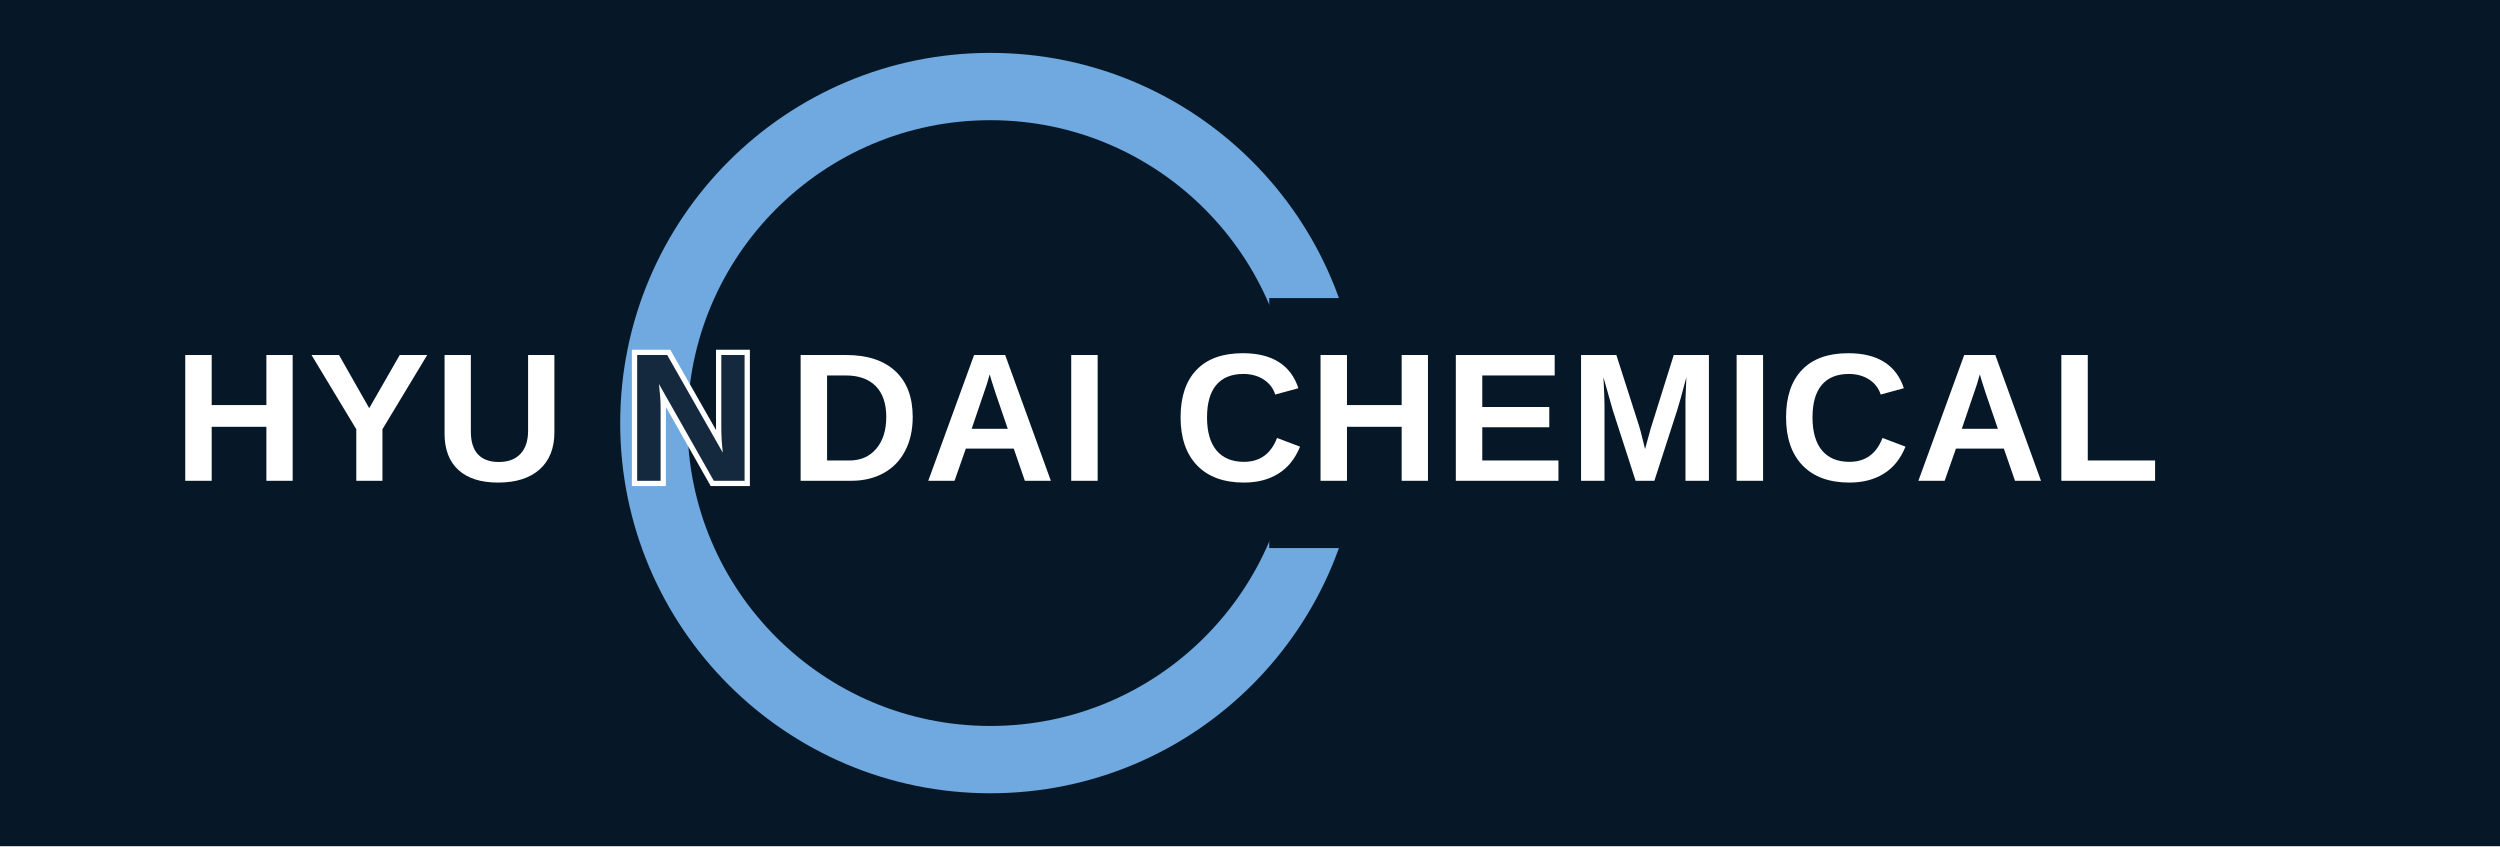
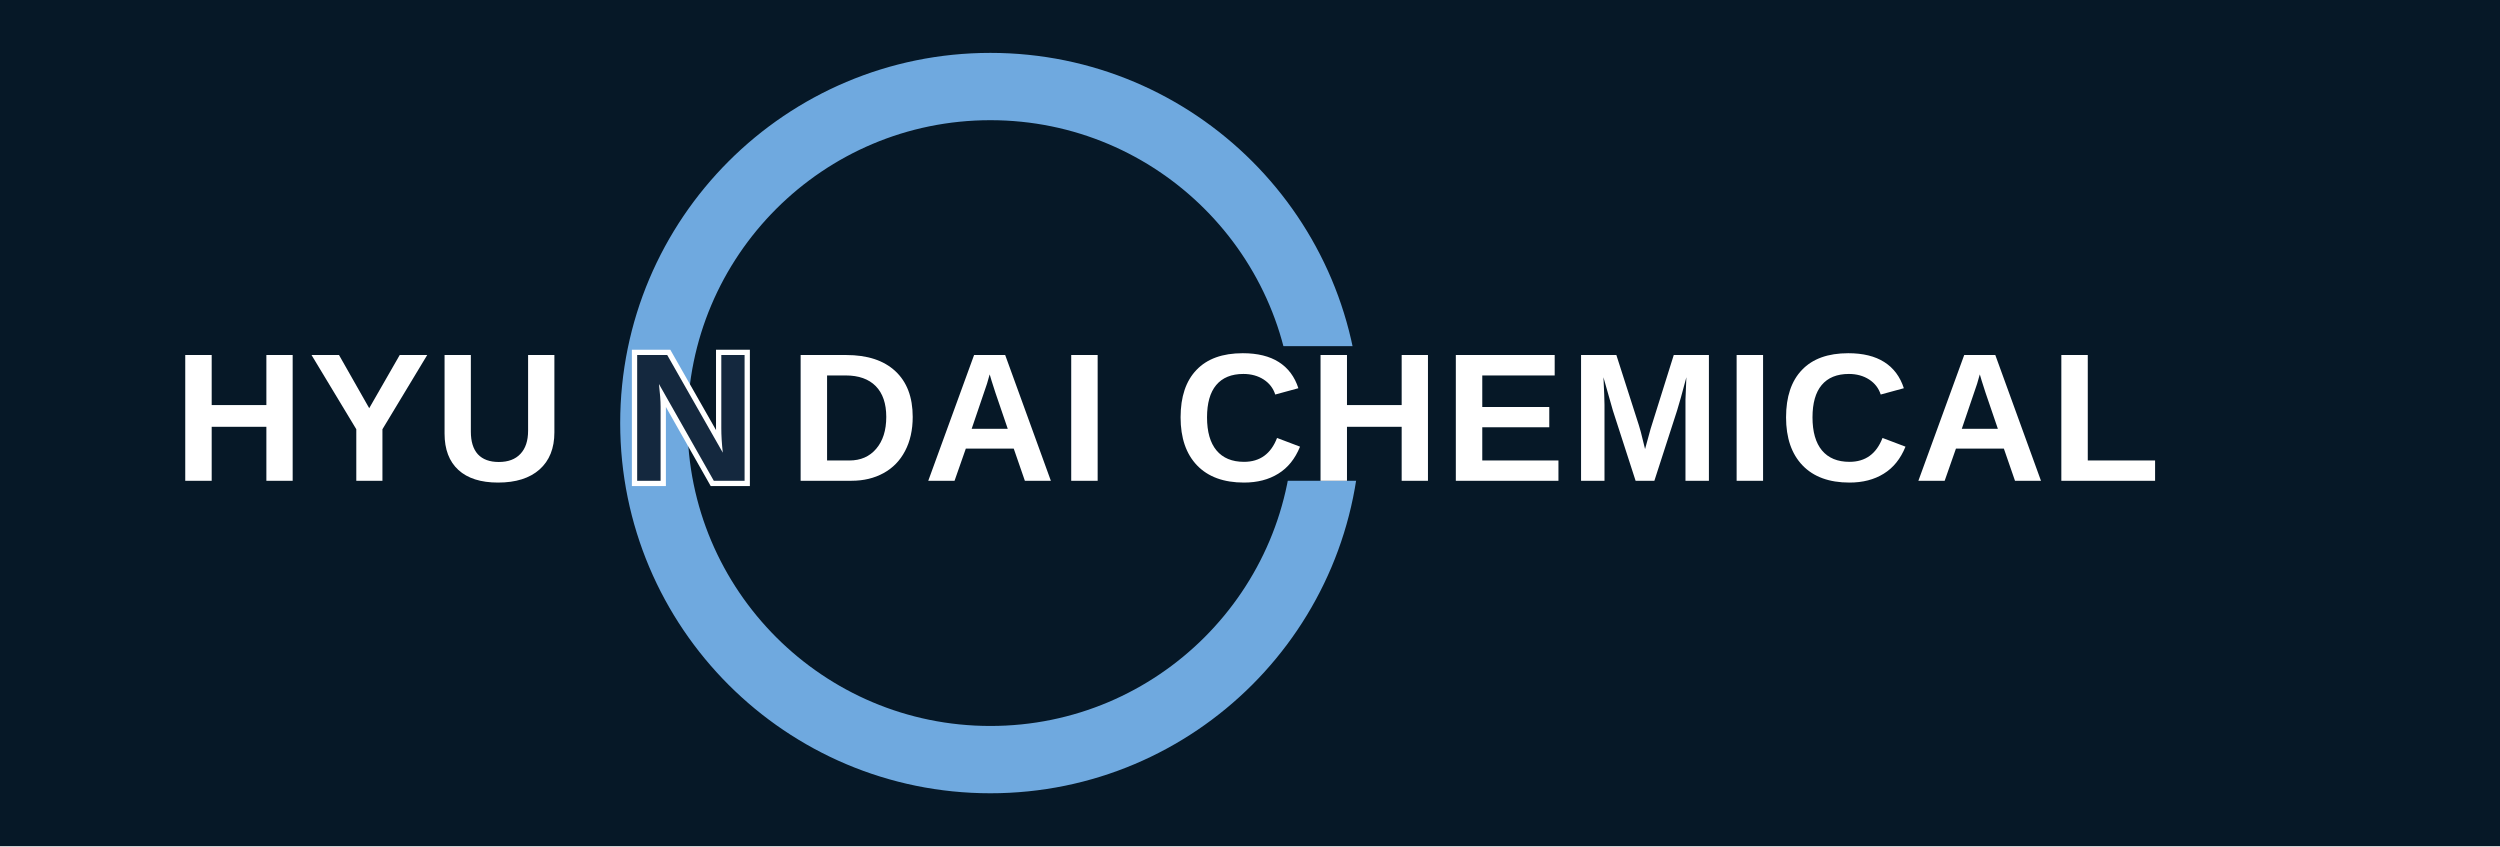
<svg xmlns="http://www.w3.org/2000/svg" width="260" height="88" viewBox="0 0 260 88" role="img" aria-labelledby="title">
  <rect width="260" height="88" fill="#061827" />
  <text x="18" y="50" fill="#ffffff" font-family="Arial,sans-serif" font-size="19" font-weight="800" letter-spacing=".35">HYU</text>
  <text x="65" y="50" fill="#ffffff" font-family="Arial,sans-serif" font-size="19" font-weight="800" letter-spacing=".35">N</text>
  <text x="82" y="50" fill="#ffffff" font-family="Arial,sans-serif" font-size="19" font-weight="800" letter-spacing=".35">DAI</text>
  <circle cx="103" cy="44" r="35" fill="none" stroke="#6fa9df" stroke-width="7" />
  <text x="65" y="50" fill="#14283e" stroke="#ffffff" stroke-width="1.1" paint-order="stroke" font-family="Arial,sans-serif" font-size="19" font-weight="800" letter-spacing=".35">N</text>
-   <rect x="132" y="31" width="28" height="26" fill="#061827" />
+   <rect x="132" y="36" width="28" height="14" fill="#061827" />
  <text x="122" y="50" fill="#ffffff" font-family="Arial,sans-serif" font-size="19" font-weight="800" letter-spacing=".35">CHEMICAL</text>
</svg>
